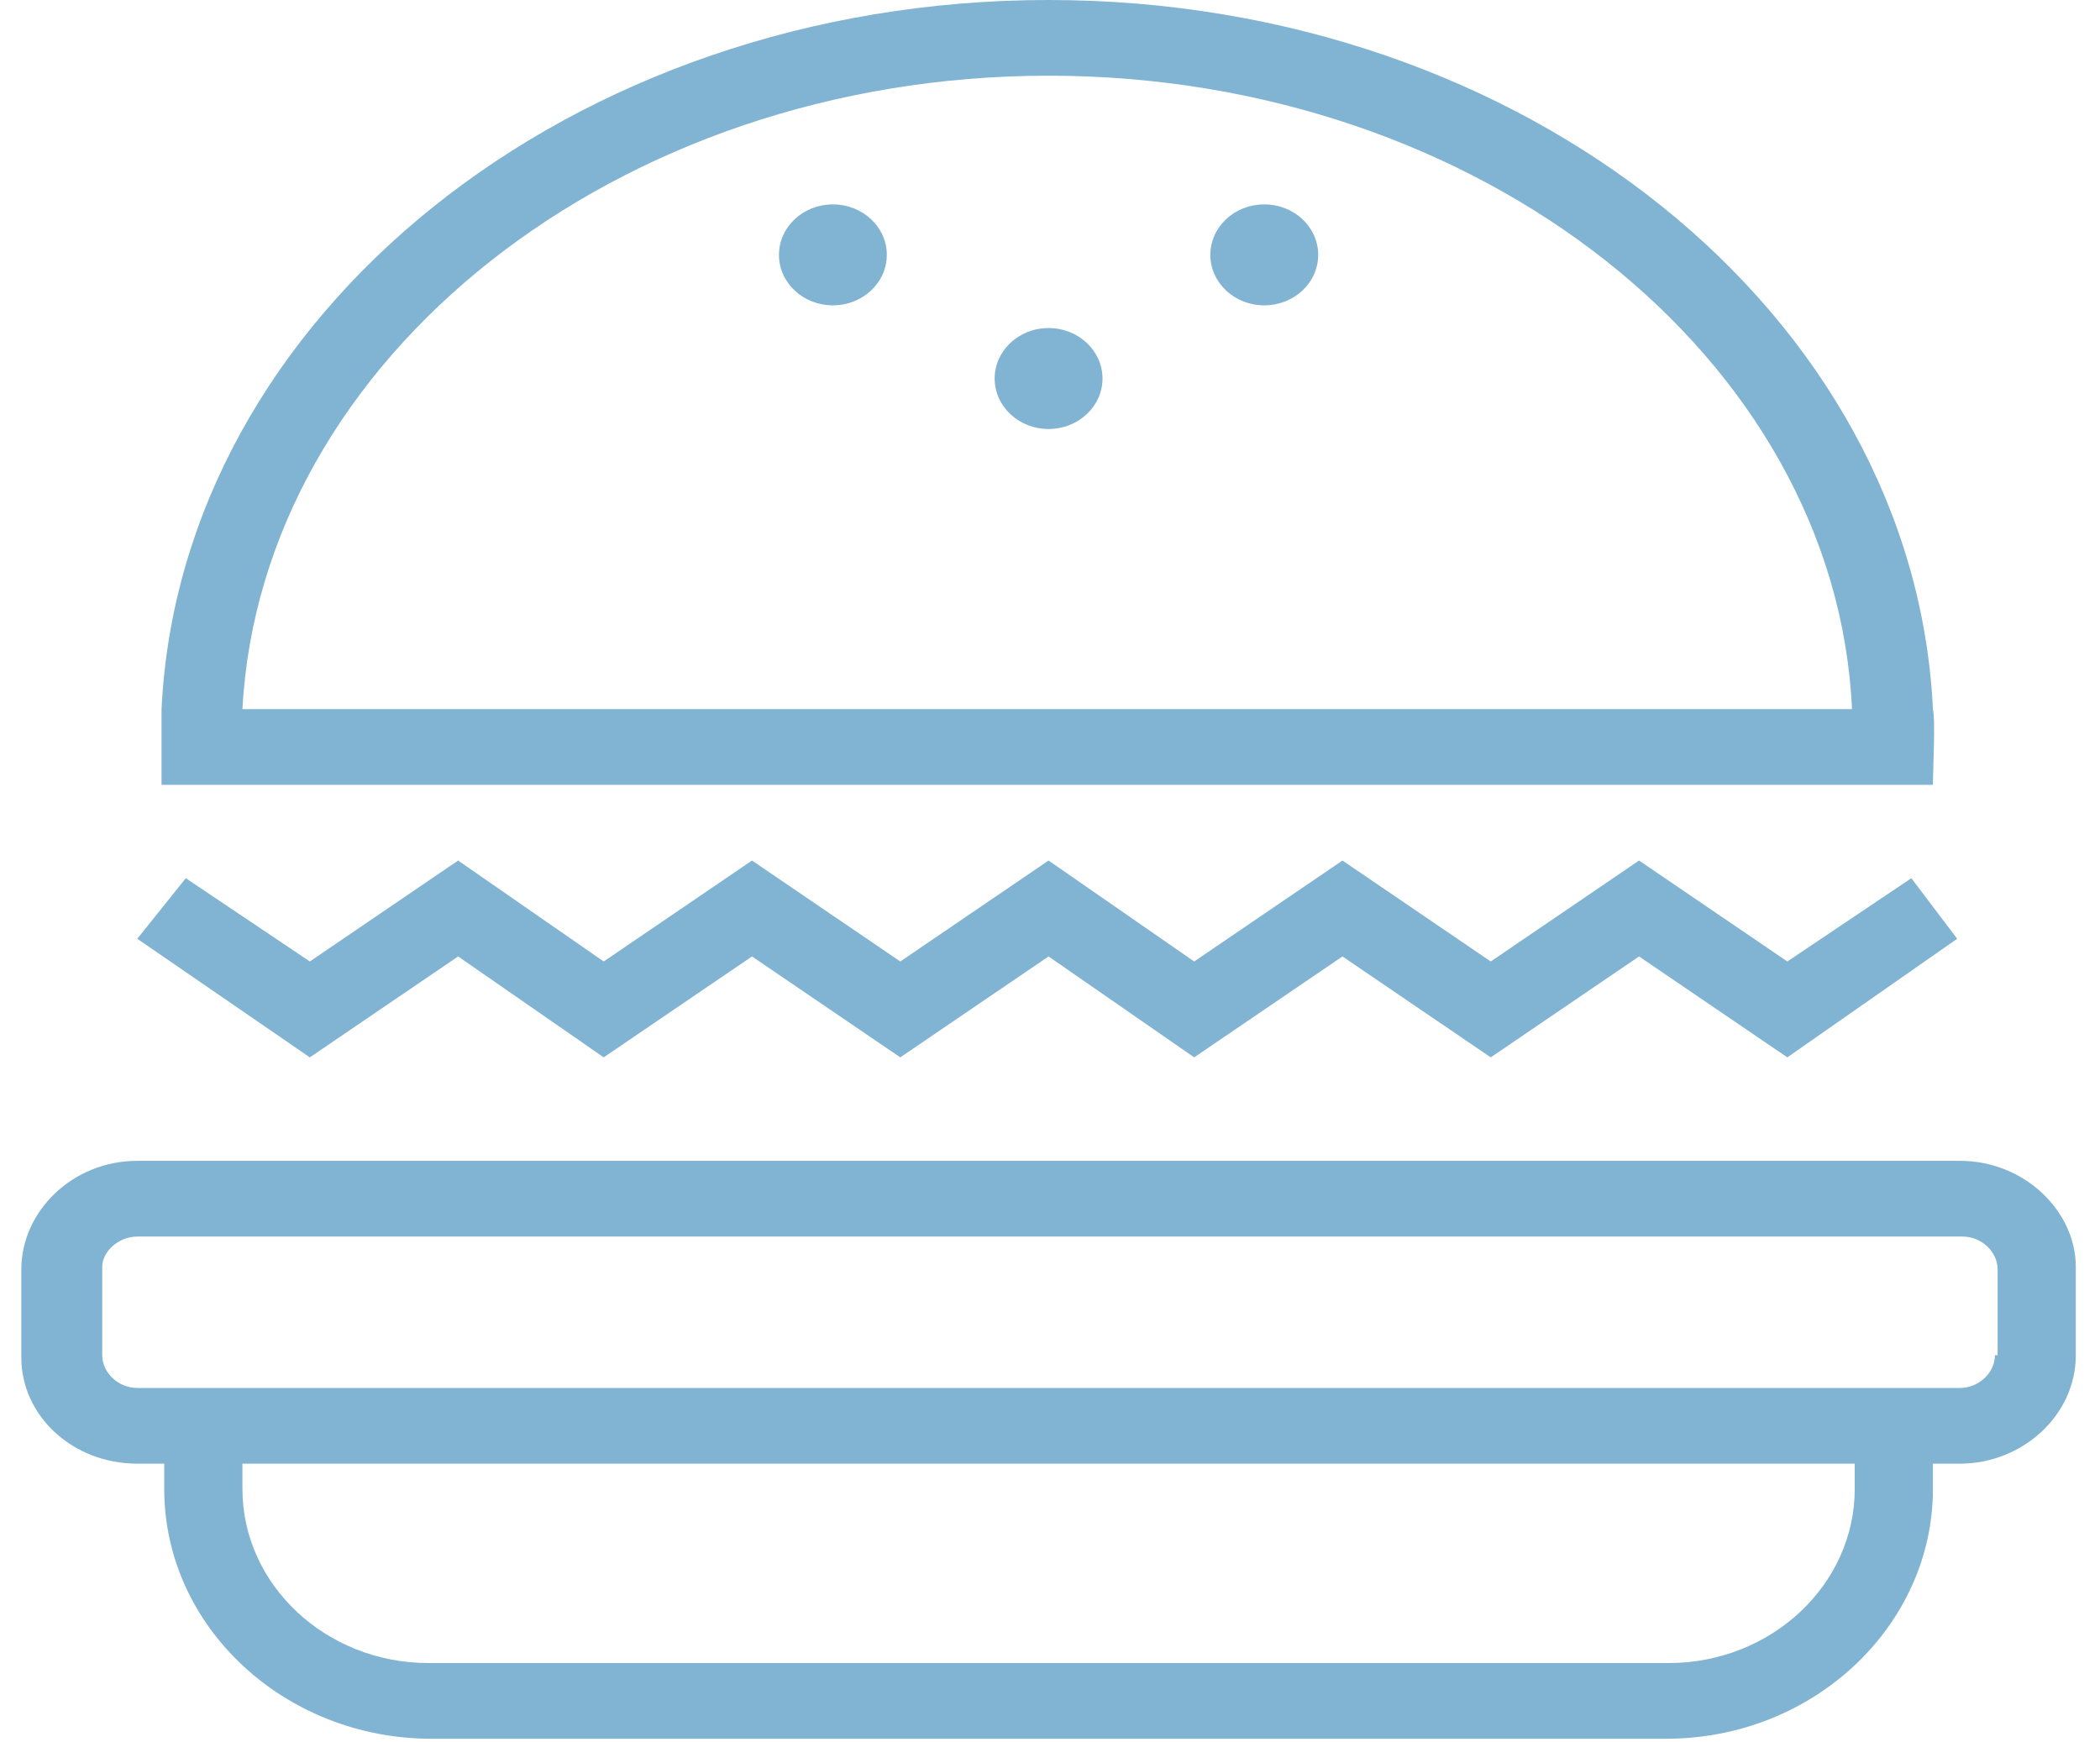
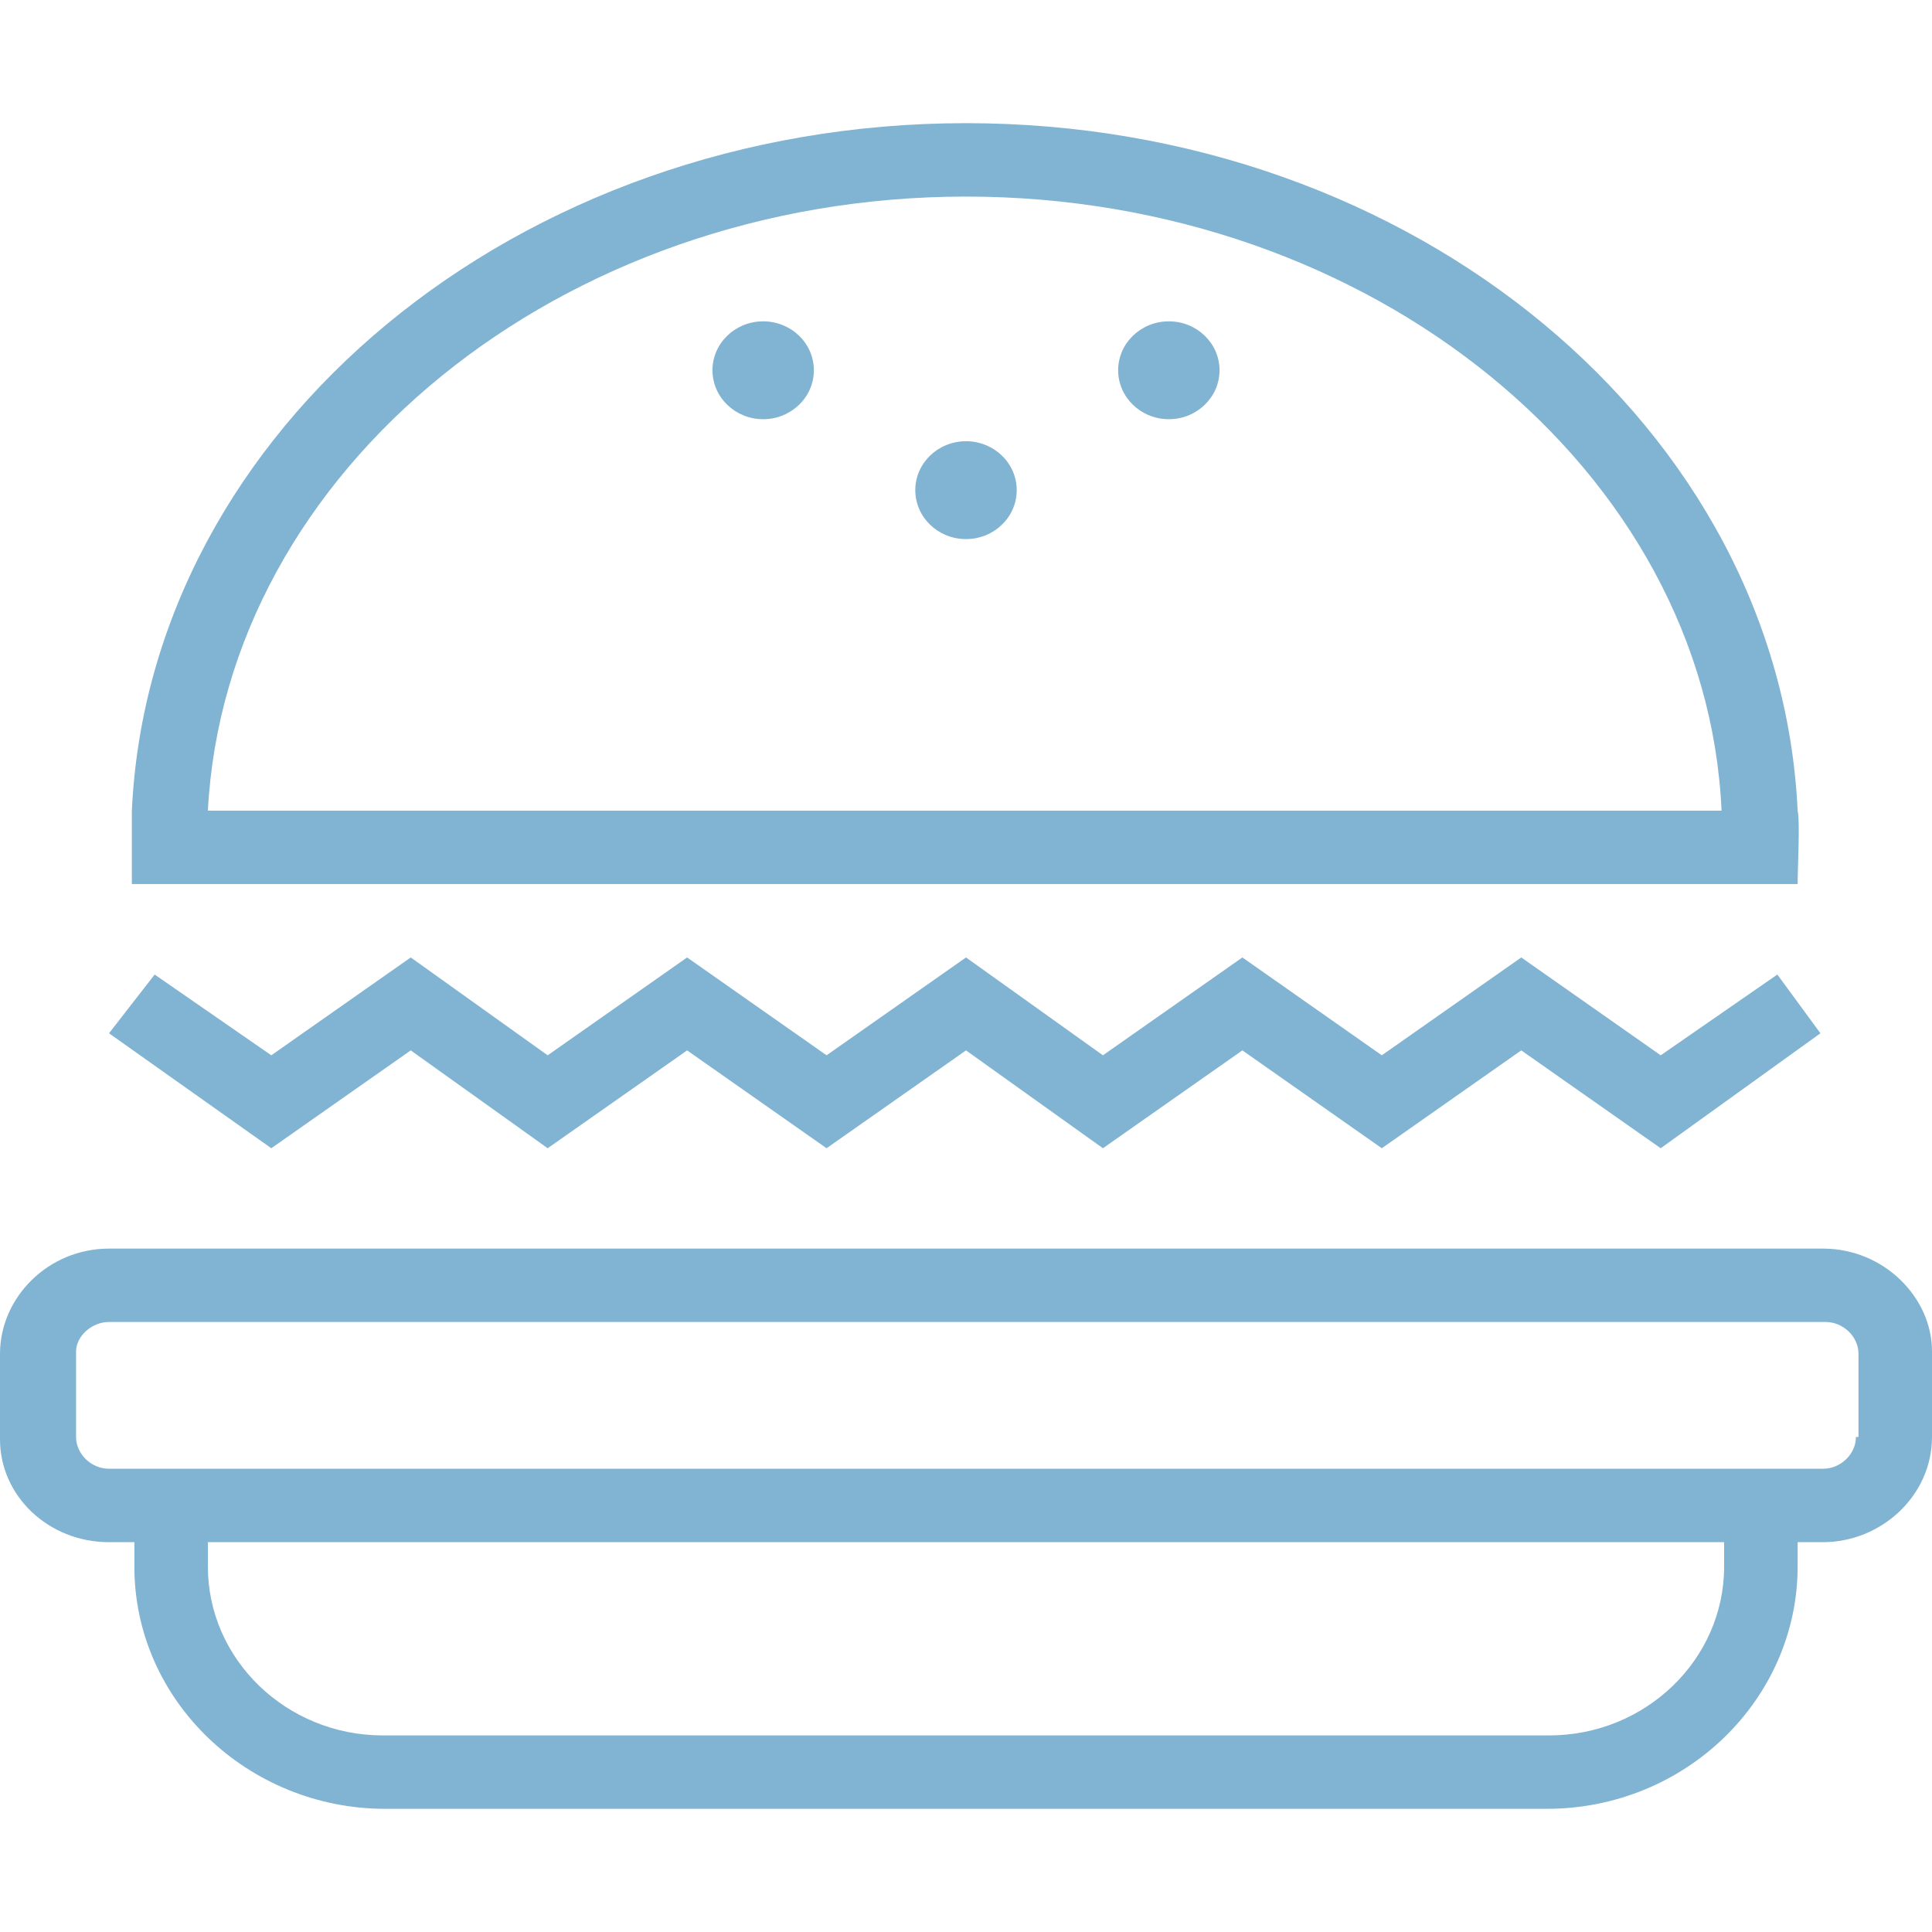
- <svg xmlns="http://www.w3.org/2000/svg" width="82" height="68" viewBox="0 0 82 68" fill="none">
-   <path d="M76.529 45.332H5.36C2.834 45.332 0.833 47.303 0.833 49.57V53.019C0.833 55.286 2.834 57.158 5.36 57.158H6.413V58.144C6.413 63.564 11.151 67.9 16.836 67.9H65.053C70.844 67.9 75.476 63.465 75.476 58.144V57.158H76.529C78.95 57.158 81.055 55.286 81.055 52.921V49.471C81.055 47.303 79.055 45.332 76.529 45.332ZM72.423 58.144C72.423 61.889 69.159 64.944 65.159 64.944H16.73C12.73 64.944 9.466 61.889 9.466 58.144V57.158H72.423V58.144ZM77.897 52.921C77.897 53.611 77.266 54.202 76.529 54.202H5.36C4.623 54.202 3.992 53.611 3.992 52.921V49.471C3.992 48.88 4.623 48.289 5.36 48.289H76.634C77.371 48.289 78.002 48.88 78.002 49.57V52.921H77.897Z" fill="#81B3D2" />
-   <path d="M17.889 37.35L23.573 41.291L29.364 37.35L35.154 41.291L40.944 37.35L46.63 41.291L52.42 37.35L58.21 41.291L64.001 37.35L69.791 41.291L76.423 36.66L74.634 34.295L69.791 37.547L64.001 33.605L58.21 37.547L52.42 33.605L46.63 37.547L40.944 33.605L35.154 37.547L29.364 33.605L23.573 37.547L17.889 33.605L12.098 37.547L7.255 34.295L5.36 36.66L12.098 41.291L17.889 37.35Z" fill="#81B3D2" />
-   <path d="M75.476 30.649C75.476 30.057 75.581 28.086 75.476 27.692C74.739 12.319 59.579 0 40.944 0C22.31 0 7.045 12.319 6.308 27.692C6.308 28.086 6.308 30.057 6.308 30.649H75.476ZM40.944 2.956C57.789 2.956 71.686 13.994 72.317 27.692H9.466C10.203 13.994 24.1 2.956 40.944 2.956Z" fill="#81B3D2" />
-   <path d="M40.944 16.753C42.107 16.753 43.05 15.871 43.05 14.782C43.05 13.694 42.107 12.811 40.944 12.811C39.782 12.811 38.839 13.694 38.839 14.782C38.839 15.871 39.782 16.753 40.944 16.753Z" fill="#81B3D2" />
-   <path d="M32.522 11.924C33.685 11.924 34.628 11.042 34.628 9.953C34.628 8.864 33.685 7.982 32.522 7.982C31.359 7.982 30.417 8.864 30.417 9.953C30.417 11.042 31.359 11.924 32.522 11.924Z" fill="#81B3D2" />
-   <path d="M49.367 11.924C50.53 11.924 51.472 11.042 51.472 9.953C51.472 8.864 50.53 7.982 49.367 7.982C48.204 7.982 47.261 8.864 47.261 9.953C47.261 11.042 48.204 11.924 49.367 11.924Z" fill="#81B3D2" />
+ <svg xmlns="http://www.w3.org/2000/svg" width="40" height="40" viewBox="0 0 40 40" fill="none">
+   <path d="M37.743 25.851H2.257C0.997 25.851 0 26.863 0 28.029V29.801C0 30.966 0.997 31.929 2.257 31.929H2.782V32.435C2.782 35.221 5.144 37.45 7.979 37.45H32.021C34.908 37.45 37.218 35.171 37.218 32.435V31.929H37.743C38.95 31.929 40 30.966 40 29.751V27.978C40 26.863 39.003 25.851 37.743 25.851ZM35.696 32.435C35.696 34.36 34.068 35.93 32.074 35.93H7.927C5.932 35.93 4.304 34.36 4.304 32.435V31.929H35.696V32.435ZM38.425 29.751C38.425 30.105 38.11 30.409 37.743 30.409H2.257C1.89 30.409 1.575 30.105 1.575 29.751V27.978C1.575 27.674 1.89 27.37 2.257 27.37H37.795C38.163 27.37 38.478 27.674 38.478 28.029V29.751H38.425Z" fill="#81B3D2" />
+   <path d="M8.504 21.747L11.339 23.773L14.226 21.747L17.113 23.773L20 21.747L22.835 23.773L25.722 21.747L28.609 23.773L31.496 21.747L34.383 23.773L37.69 21.393L36.798 20.177L34.383 21.849L31.496 19.823L28.609 21.849L25.722 19.823L22.835 21.849L20 19.823L17.113 21.849L14.226 19.823L11.339 21.849L8.504 19.823L5.617 21.849L3.202 20.177L2.257 21.393L5.617 23.773L8.504 21.747Z" fill="#81B3D2" />
+   <path d="M37.218 18.303C37.218 17.999 37.27 16.986 37.218 16.784C36.85 8.882 29.291 2.55 20 2.55C10.709 2.55 3.097 8.882 2.73 16.784C2.73 16.986 2.73 17.999 2.73 18.303H37.218ZM20 4.07C28.399 4.07 35.328 9.743 35.643 16.784H4.304C4.672 9.743 11.601 4.07 20 4.07Z" fill="#81B3D2" />
+   <path d="M20 11.161C20.58 11.161 21.05 10.708 21.05 10.148C21.05 9.589 20.58 9.135 20 9.135C19.42 9.135 18.95 9.589 18.95 10.148C18.95 10.708 19.42 11.161 20 11.161Z" fill="#81B3D2" />
+   <path d="M15.8 8.679C16.38 8.679 16.85 8.225 16.85 7.666C16.85 7.106 16.38 6.653 15.8 6.653C15.221 6.653 14.751 7.106 14.751 7.666C14.751 8.225 15.221 8.679 15.8 8.679Z" fill="#81B3D2" />
+   <path d="M24.2 8.679C24.779 8.679 25.249 8.225 25.249 7.666C25.249 7.106 24.779 6.653 24.2 6.653C23.62 6.653 23.15 7.106 23.15 7.666C23.15 8.225 23.62 8.679 24.2 8.679Z" fill="#81B3D2" />
</svg>
